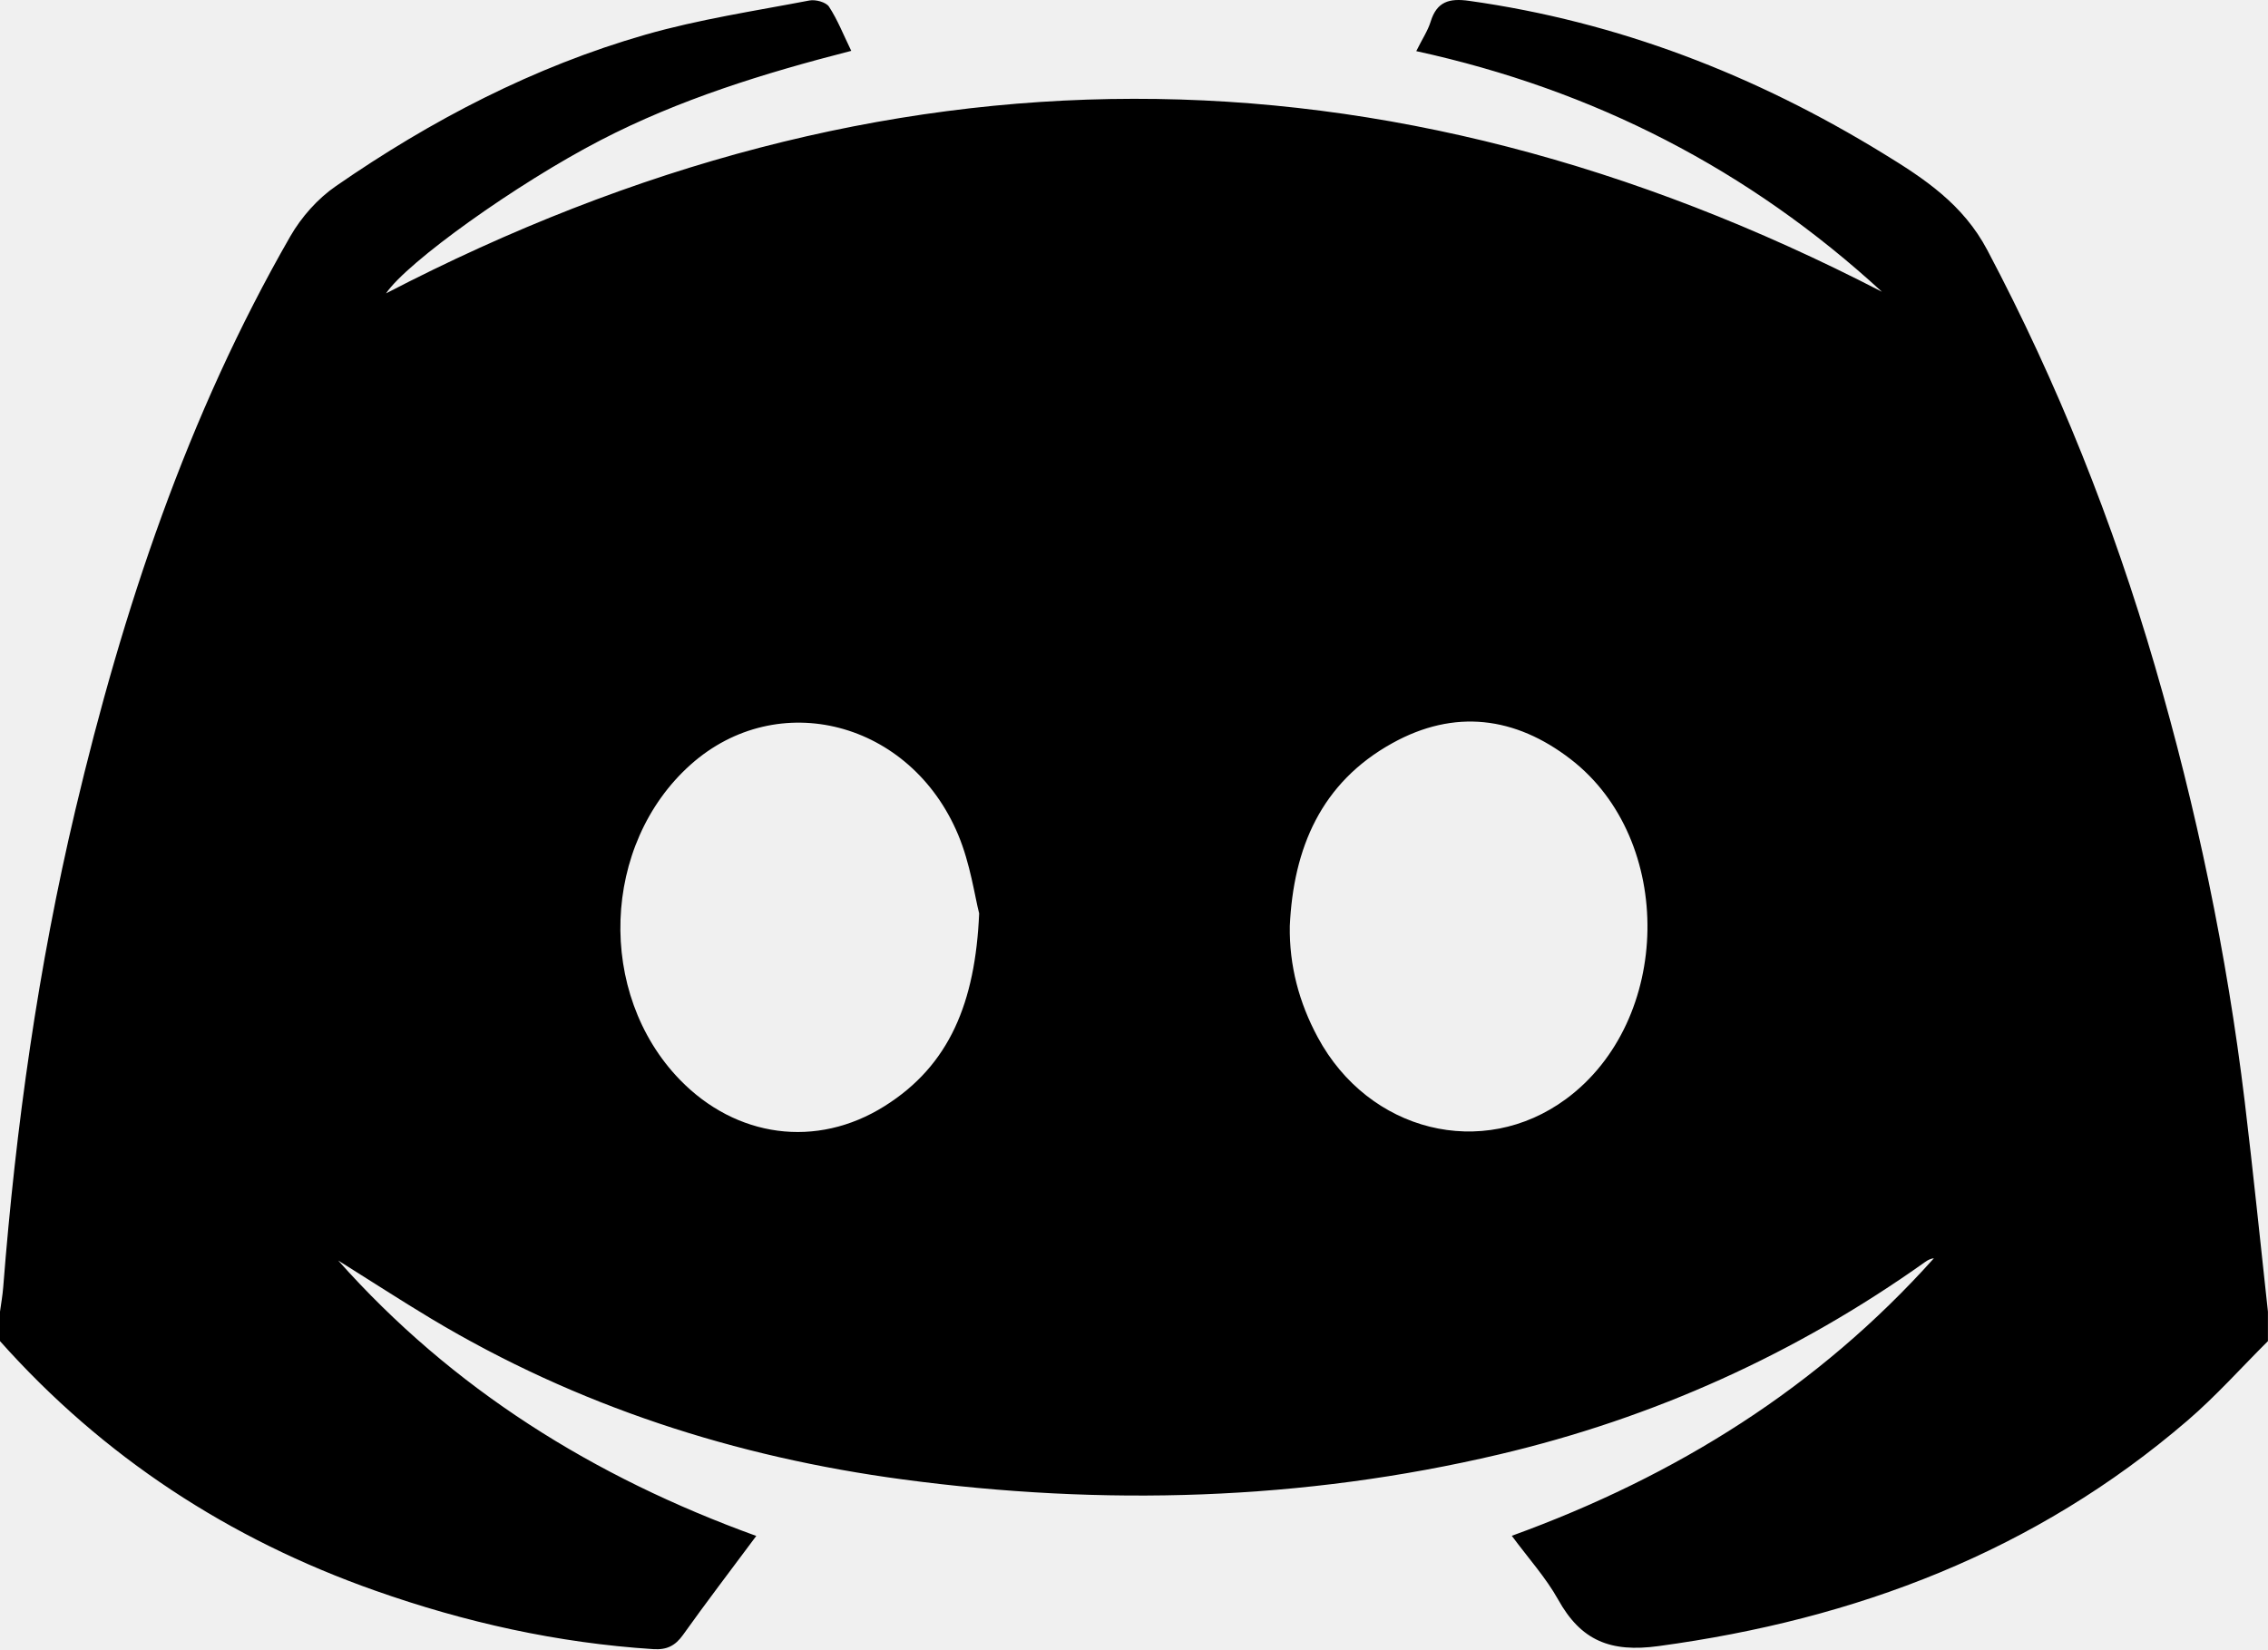
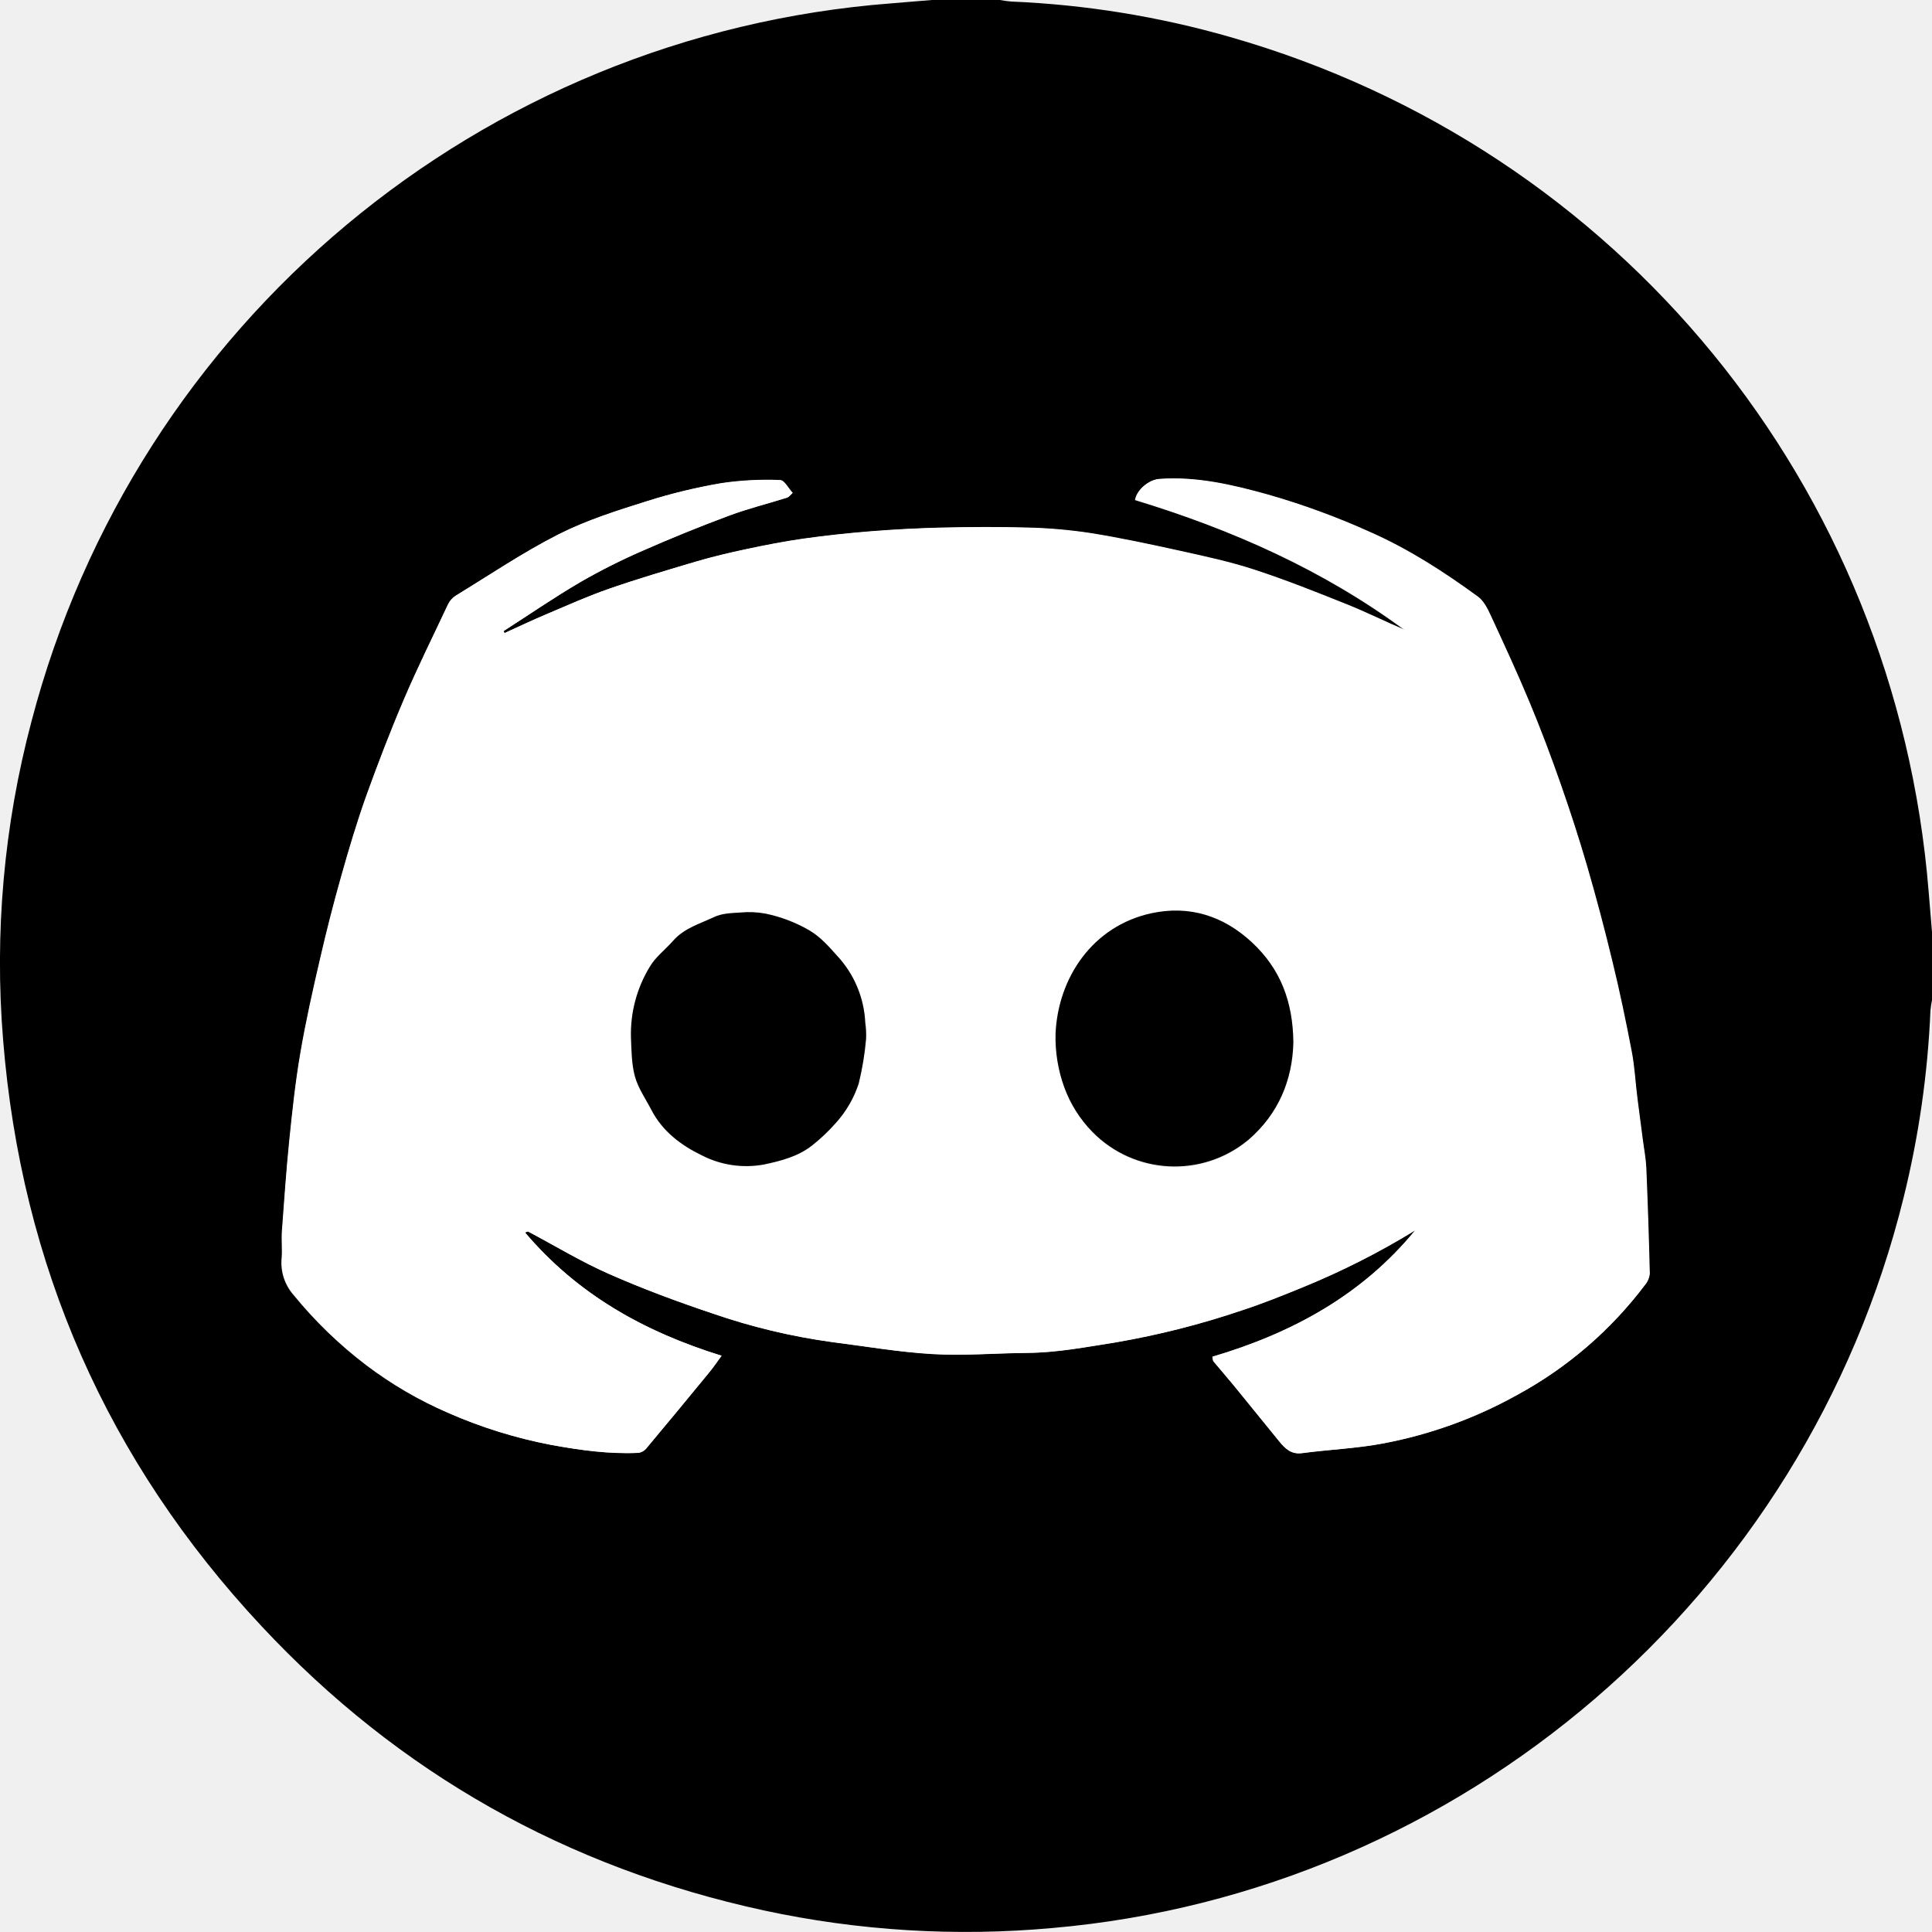
- <svg xmlns="http://www.w3.org/2000/svg" width="33" height="24" viewBox="0 0 33 24" fill="none">
-   <path d="M0 19.516C0 19.373 0 19.23 0 19.087C0.016 18.968 0.038 18.849 0.047 18.729C0.23 16.39 0.555 14.073 1.096 11.789C1.786 8.874 2.724 6.049 4.224 3.439C4.385 3.159 4.623 2.89 4.888 2.708C6.276 1.747 7.767 0.971 9.393 0.504C10.172 0.281 10.98 0.16 11.778 0.007C11.867 -0.01 12.018 0.031 12.062 0.097C12.187 0.288 12.272 0.506 12.386 0.74C11.105 1.068 9.882 1.448 8.739 2.04C7.515 2.674 5.92 3.817 5.617 4.269C12.868 0.504 20.121 0.492 27.383 4.246C25.447 2.467 23.195 1.309 20.607 0.744C20.694 0.568 20.775 0.448 20.816 0.316C20.906 0.022 21.088 -0.028 21.374 0.012C23.546 0.317 25.542 1.092 27.402 2.234C27.999 2.599 28.565 2.972 28.918 3.643C29.941 5.578 30.744 7.596 31.355 9.693C31.96 11.769 32.401 13.88 32.661 16.027C32.784 17.046 32.887 18.068 32.999 19.088C32.999 19.231 32.999 19.374 32.999 19.516C32.609 19.904 32.242 20.317 31.826 20.674C29.61 22.579 27.006 23.565 24.132 23.954C23.43 24.05 23.003 23.873 22.672 23.278C22.493 22.957 22.239 22.677 21.997 22.349C24.4 21.477 26.462 20.183 28.139 18.31C28.088 18.316 28.048 18.338 28.01 18.365C26.128 19.703 24.061 20.635 21.816 21.164C18.949 21.84 16.05 21.918 13.139 21.529C10.702 21.203 8.399 20.462 6.28 19.193C5.822 18.918 5.374 18.626 4.921 18.343C6.583 20.213 8.636 21.494 11.004 22.351C10.625 22.86 10.274 23.32 9.938 23.791C9.825 23.949 9.703 24.011 9.505 23.998C8.114 23.909 6.768 23.609 5.457 23.146C3.333 22.397 1.503 21.203 0 19.516ZM14.247 13.292C14.183 13.043 14.119 12.571 13.942 12.148C13.248 10.491 11.317 9.997 10.05 11.126C8.752 12.284 8.677 14.458 9.892 15.712C10.709 16.554 11.878 16.72 12.871 16.096C13.815 15.504 14.191 14.59 14.247 13.292ZM18.767 13.476C18.758 14.054 18.902 14.589 19.172 15.092C19.914 16.474 21.575 16.886 22.787 15.992C24.333 14.852 24.375 12.222 22.855 11.049C22.048 10.426 21.162 10.313 20.258 10.815C19.222 11.389 18.819 12.341 18.767 13.476Z" fill="black" />
+ <svg xmlns="http://www.w3.org/2000/svg" viewBox="0 0 525.14 525.1">
+   <defs>
+     <style>.cls-1{fill:#fff;}</style>
+   </defs>
+   <g id="Layer_2" data-name="Layer 2">
+     <g id="Layer_1-2" data-name="Layer 1">
+       <path d="M253.3,0h18.48a29.58,29.58,0,0,0,3.1.42,253.79,253.79,0,0,1,59.52,9.65C440.26,40.38,515.32,132.22,524.22,242.26q.45,5.55.92,11.08v18.48a24.76,24.76,0,0,0-.42,2.83,256.92,256.92,0,0,1-7.3,50.87C490.72,434,397.19,514.35,286.12,524.05a260.55,260.55,0,0,1-78.53-4.78C154.11,507.65,108.41,482,71.08,442,29.19,397.18,5.8,344,.85,282.72A255.91,255.91,0,0,1,8.58,196,262.29,262.29,0,0,1,242.19.92ZM142.7,335c.59-.17.78-.29.88-.24,7.29,3.86,14.39,8.18,21.92,11.5,9.19,4.05,18.64,7.56,28.17,10.75a169.85,169.85,0,0,0,32.57,7.81c9.1,1.15,18.17,2.73,27.31,3.25,8.52.49,17.11-.25,25.67-.32,8.11-.06,16-1.59,24-2.85a225.82,225.82,0,0,0,34.34-8.71c5.57-1.82,11-4,16.44-6.23a210.2,210.2,0,0,0,30.68-15.53c-14.47,17.66-33.54,28-55.14,34.38.13.53.1,1,.32,1.27,1.83,2.22,3.74,4.38,5.57,6.61,4.1,5,8.14,10.05,12.24,15.06,1.6,1.95,3.23,3.64,6.23,3.25,7.36-1,14.83-1.26,22.1-2.65a120.65,120.65,0,0,0,36.28-13.13,108,108,0,0,0,34.83-30,5.36,5.36,0,0,0,1.21-3q-.35-14.37-.95-28.72c-.11-2.46-.59-4.91-.91-7.36-.49-3.79-1-7.58-1.48-11.37-.53-4.28-.75-8.61-1.56-12.84-1.58-8.25-3.32-16.48-5.29-24.65q-3.12-12.9-6.81-25.67c-2.17-7.5-4.59-15-7.18-22.32s-5.34-14.75-8.36-22c-3.39-8.14-7.1-16.15-10.8-24.16-.83-1.78-1.85-3.77-3.36-4.87-9.19-6.73-18.8-12.92-29.2-17.52a203.47,203.47,0,0,0-27.89-10.24c-9.57-2.65-19.37-5-29.54-4.24-2.79.21-6.05,2.91-6.5,5.67,26.3,8,51.16,19,73.36,35.4-5.34-2.25-10.52-4.85-15.89-7-8.31-3.33-16.64-6.65-25.14-9.42-6.7-2.18-13.63-3.67-20.52-5.19-8-1.77-16-3.46-24-4.75a135.56,135.56,0,0,0-17-1.49c-7.8-.24-15.61-.19-23.4,0-6.43.13-12.86.47-19.27,1-6.13.48-12.26,1.14-18.34,2-5.26.75-10.49,1.77-15.68,2.88-4.56,1-9.1,2.05-13.56,3.36-7.88,2.32-15.76,4.66-23.51,7.35-5.85,2-11.52,4.57-17.23,7-3.79,1.6-7.51,3.37-11.26,5.07l-.29-.53c6.94-4.46,13.76-9.15,20.87-13.32a167.59,167.59,0,0,1,17-8.56q11.63-5.13,23.55-9.56c5.11-1.91,10.45-3.21,15.67-4.86.57-.18,1-.83,1.51-1.26-1.14-1.22-2.27-3.46-3.43-3.49a85.46,85.46,0,0,0-15.84.82,150.71,150.71,0,0,0-20.32,4.91c-8.14,2.59-16.41,5.2-24,9-9.69,4.92-18.77,11.06-28.06,16.74a5.7,5.7,0,0,0-2,2.34c-4,8.54-8.22,17-11.94,25.72s-7,17.31-10.19,26.1c-2.57,7.2-4.76,14.55-6.84,21.92s-4,14.85-5.72,22.34c-2,8.57-3.93,17.17-5.41,25.84-1.34,7.85-2.19,15.79-3,23.72-.83,8.2-1.37,16.43-2,24.65-.17,2.42.12,4.87-.06,7.29a13.21,13.21,0,0,0,3.2,10,116,116,0,0,0,19.72,19.08A106.28,106.28,0,0,0,121.75,384a130.21,130.21,0,0,0,28.13,8.73c7.86,1.43,15.66,2.52,23.62,2.15a3.28,3.28,0,0,0,2.11-1.13q8.69-10.35,17.23-20.82c1.17-1.41,2.19-2.94,3.29-4.44C175.14,362,157,351.84,142.7,335Z" />
+       <path class="cls-1" d="M142.7,335c14.26,16.89,32.44,27,53.43,33.52-1.1,1.5-2.12,3-3.29,4.44q-8.57,10.45-17.23,20.82a3.28,3.28,0,0,1-2.11,1.13c-8,.37-15.76-.72-23.62-2.15A130.21,130.21,0,0,1,121.75,384a106.28,106.28,0,0,1-22.16-13.06,116,116,0,0,1-19.72-19.08,13.21,13.21,0,0,1-3.2-10c.18-2.42-.11-4.87.06-7.29.58-8.22,1.12-16.45,2-24.65.79-7.93,1.64-15.87,3-23.72,1.48-8.67,3.43-17.27,5.41-25.84q2.58-11.24,5.72-22.34c2.08-7.37,4.27-14.72,6.84-21.92,3.14-8.79,6.52-17.52,10.19-26.1s7.9-17.18,11.94-25.72a5.7,5.7,0,0,1,2-2.34c9.29-5.68,18.37-11.82,28.06-16.74,7.57-3.84,15.84-6.45,24-9a150.71,150.71,0,0,1,20.32-4.91,85.46,85.46,0,0,1,15.84-.82c1.16,0,2.29,2.27,3.43,3.49-.5.43-.94,1.08-1.51,1.26-5.22,1.65-10.56,2.95-15.67,4.86q-11.91,4.44-23.55,9.56a167.59,167.59,0,0,0-17,8.56c-7.11,4.17-13.93,8.86-20.87,13.32l.29.53c3.75-1.7,7.47-3.47,11.26-5.07,5.71-2.4,11.38-4.94,17.23-7,7.75-2.69,15.63-5,23.51-7.35,4.46-1.31,9-2.4,13.56-3.36,5.19-1.11,10.42-2.13,15.68-2.88,6.08-.85,12.21-1.51,18.34-2,6.41-.5,12.84-.84,19.27-1,7.79-.17,15.6-.22,23.4,0a135.56,135.56,0,0,1,17,1.49c8.06,1.29,16.07,3,24,4.75,6.89,1.52,13.82,3,20.52,5.19,8.5,2.77,16.83,6.09,25.14,9.42,5.37,2.15,10.55,4.75,15.89,7-22.2-16.44-47.06-27.37-73.36-35.4.45-2.76,3.71-5.46,6.5-5.67,10.17-.75,20,1.59,29.54,4.24a203.47,203.47,0,0,1,27.89,10.24c10.4,4.6,20,10.79,29.2,17.52,1.51,1.1,2.53,3.09,3.36,4.87,3.7,8,7.41,16,10.8,24.16,3,7.23,5.77,14.58,8.36,22s5,14.82,7.18,22.32q3.7,12.75,6.81,25.67c2,8.17,3.71,16.4,5.29,24.65.81,4.23,1,8.56,1.56,12.84.47,3.79,1,7.58,1.48,11.37.32,2.45.8,4.9.91,7.36q.6,14.35.95,28.72a5.36,5.36,0,0,1-1.21,3,108,108,0,0,1-34.83,30A120.65,120.65,0,0,1,376,392.3c-7.27,1.39-14.74,1.68-22.1,2.65-3,.39-4.63-1.3-6.23-3.25-4.1-5-8.14-10.05-12.24-15.06-1.83-2.23-3.74-4.39-5.57-6.61-.22-.27-.19-.74-.32-1.27,21.6-6.39,40.67-16.72,55.14-34.38A210.2,210.2,0,0,1,354,349.91c-5.42,2.21-10.87,4.41-16.44,6.23a225.82,225.82,0,0,1-34.34,8.71c-8,1.26-15.88,2.79-24,2.85-8.56.07-17.15.81-25.67.32-9.14-.52-18.21-2.1-27.31-3.25A169.85,169.85,0,0,1,193.67,357c-9.53-3.19-19-6.7-28.17-10.75-7.53-3.32-14.63-7.64-21.92-11.5C143.48,334.66,143.29,334.78,142.7,335Zm208.85-51.56c-.1-11.06-3.49-20.08-11.19-27.24s-17-10.17-27.4-7.92c-16,3.47-25.4,17.52-26,32.76a39.69,39.69,0,0,0,2.37,14.55,33.94,33.94,0,0,0,7.64,12.12,30.75,30.75,0,0,0,42.4,2.17C347.53,302.76,351.3,293.5,351.55,283.39Zm-116.36-5.45a28.6,28.6,0,0,0-7.63-18.14c-2.26-2.47-4.48-5.09-7.69-7a39.72,39.72,0,0,0-11.75-4.47,24.58,24.58,0,0,0-6.86-.31c-2.41.15-5,.22-7.13,1.22-3.86,1.83-8.16,3-11.15,6.44-2.11,2.42-4.84,4.44-6.4,7.15A35.09,35.09,0,0,0,171.5,282c.15,3.6.15,7.32,1.1,10.74.89,3.19,2.93,6.06,4.48,9.07,3,5.79,8.12,9.62,13.62,12.27a26.44,26.44,0,0,0,16.83,2.51c4.75-1,9.5-2.21,13.25-5.25a48.43,48.43,0,0,0,6.38-6.06,29.71,29.71,0,0,0,6.22-10.71,80.14,80.14,0,0,0,2-12.11A24.05,24.05,0,0,0,235.19,277.94Z" />
+       <path d="M351.55,283.39c-.25,10.11-4,19.37-12.23,26.44a31.34,31.34,0,0,1-42.4-2.17,33.94,33.94,0,0,1-7.64-12.12A39.69,39.69,0,0,1,286.91,281c.65-15.24,10.08-29.29,26-32.76,10.37-2.25,19.63.69,27.4,7.92S351.45,272.33,351.55,283.39Z" />
+       <path d="M235.19,277.94a24.05,24.05,0,0,1,.22,4.47,80.14,80.14,0,0,1-2,12.11,29.71,29.71,0,0,1-6.22,10.71,48.43,48.43,0,0,1-6.38,6.06c-3.75,3-8.5,4.27-13.25,5.25A26.44,26.44,0,0,1,190.7,314c-5.5-2.65-10.63-6.48-13.62-12.27-1.55-3-3.59-5.88-4.48-9.07-.95-3.42-.95-7.14-1.1-10.74a35.09,35.09,0,0,1,5.08-19.08c1.56-2.71,4.29-4.73,6.4-7.15,3-3.42,7.29-4.61,11.15-6.44,2.11-1,4.72-1.07,7.13-1.22a24.58,24.58,0,0,1,6.86.31,39.72,39.72,0,0,1,11.75,4.47c3.21,1.87,5.43,4.49,7.69,7A28.6,28.6,0,0,1,235.19,277.94Z" />
+     </g>
+   </g>
</svg>
